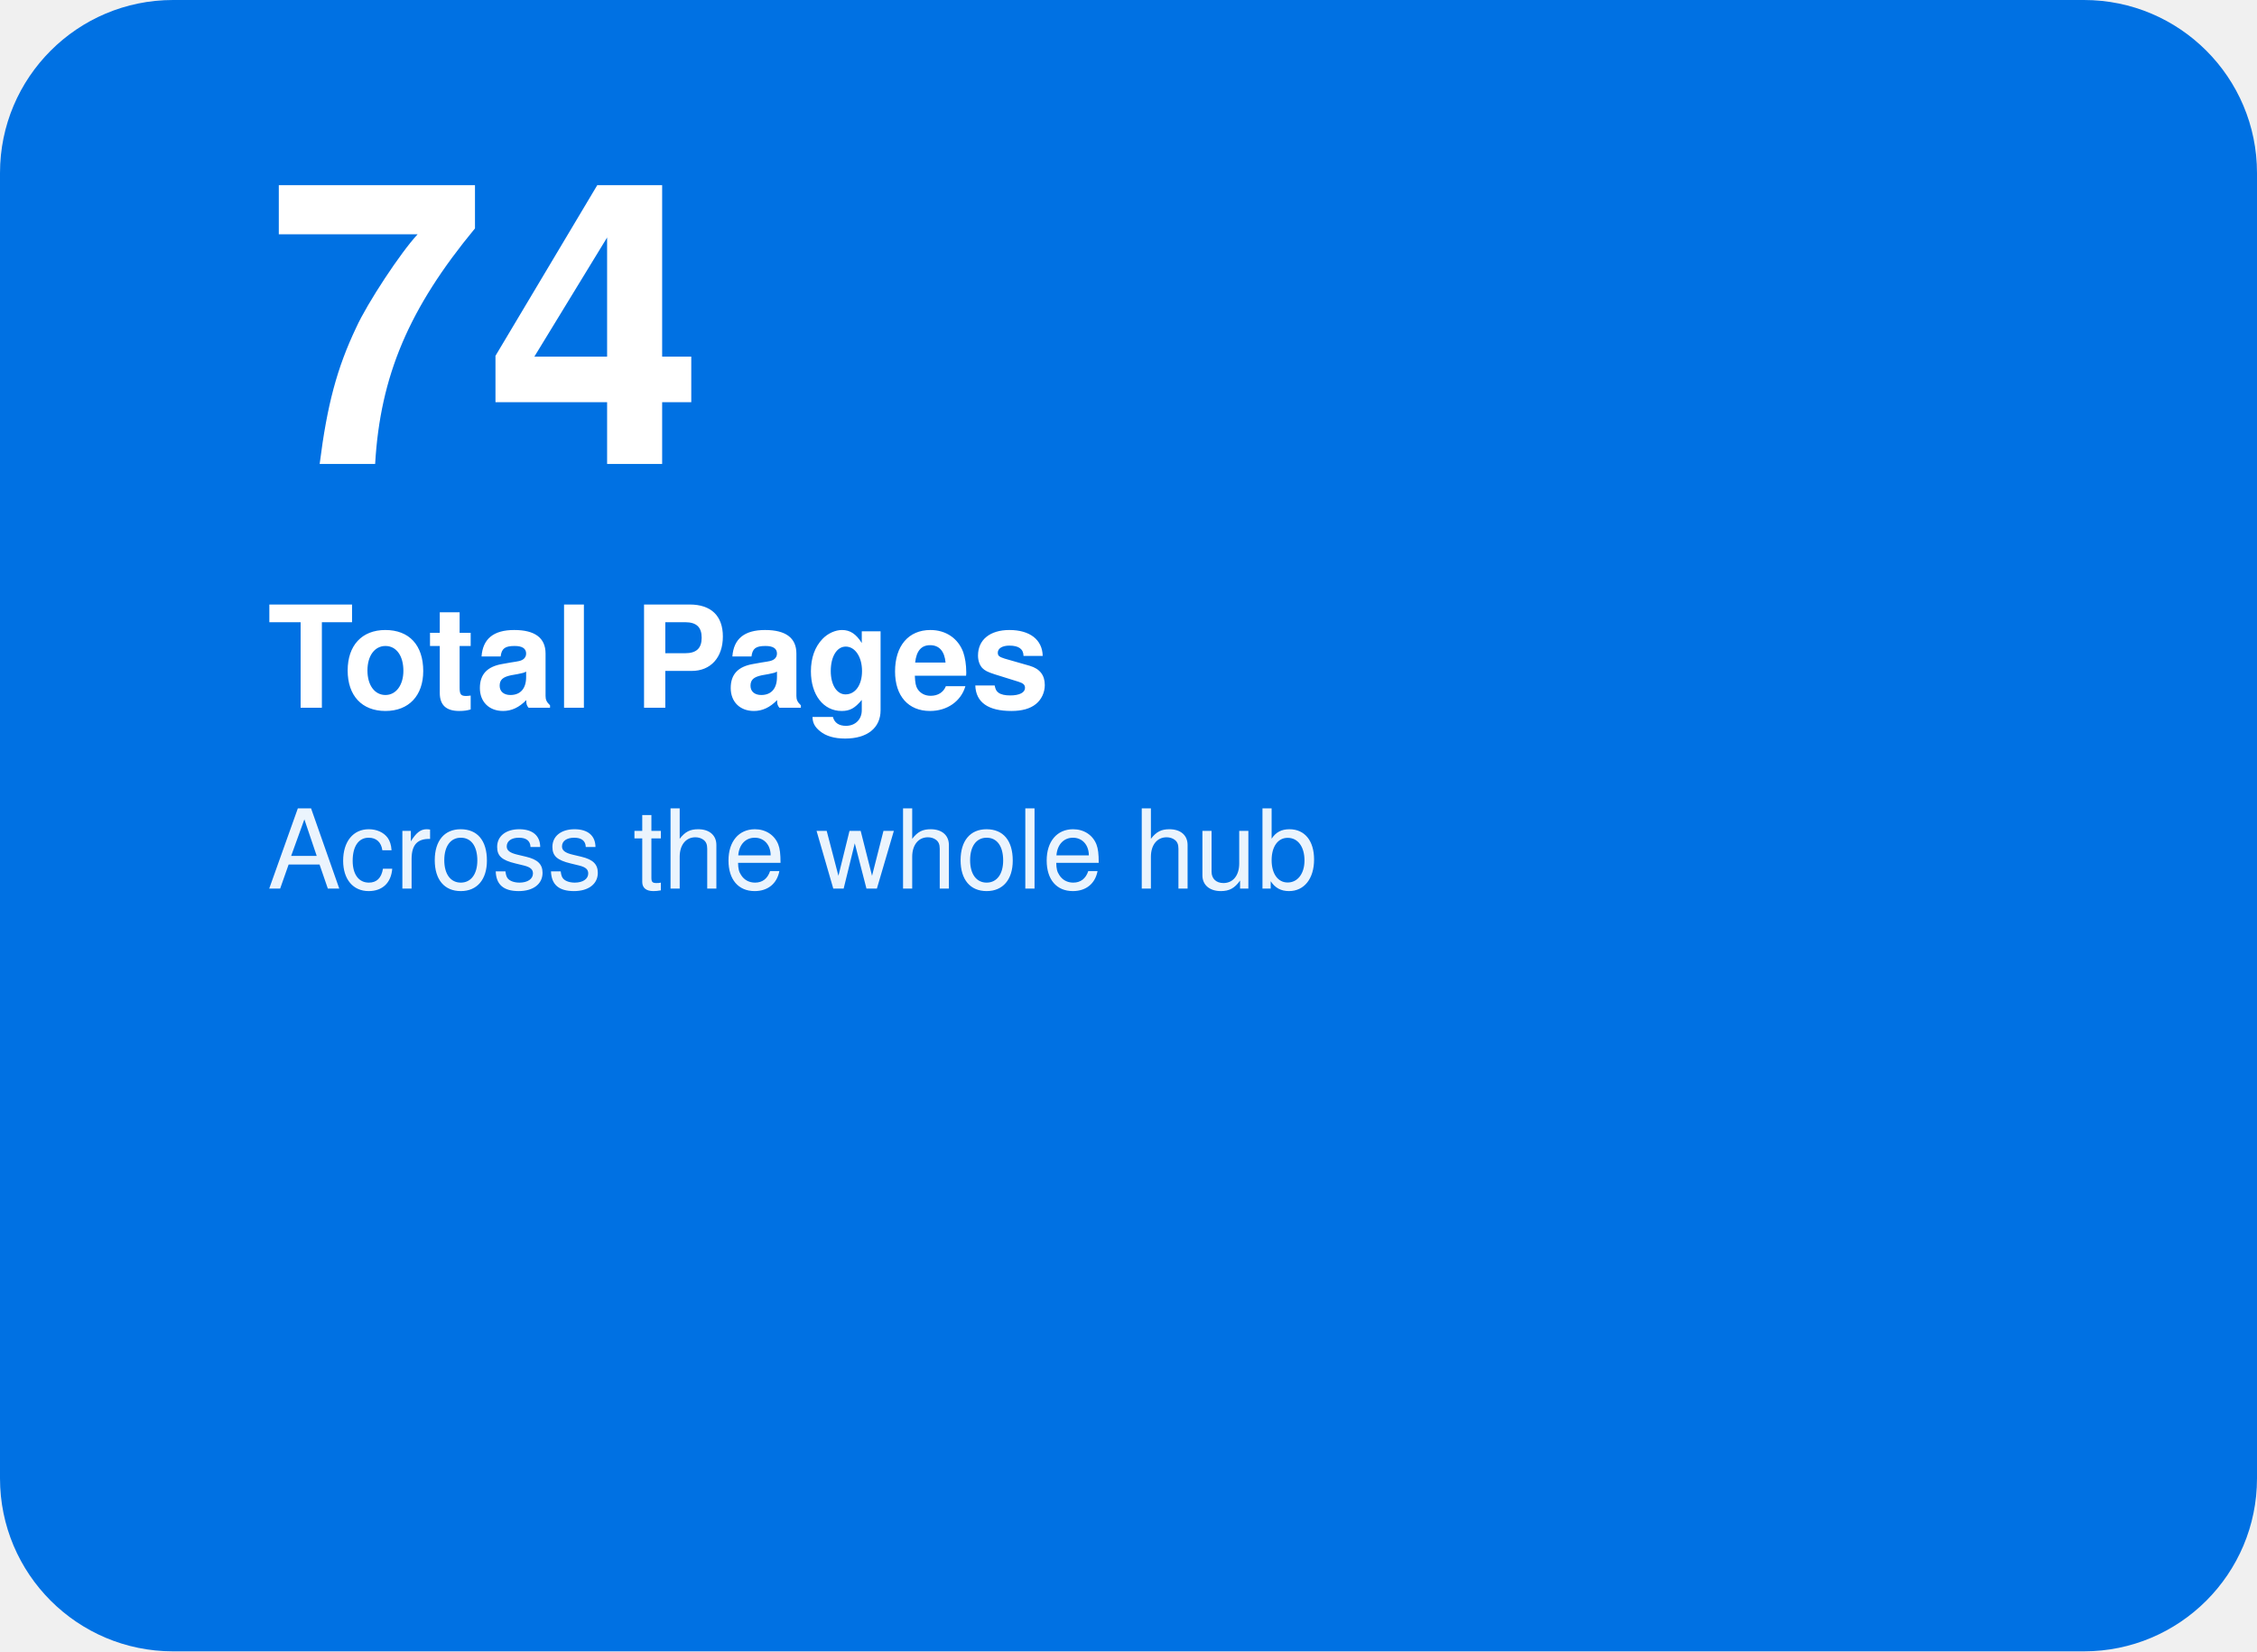
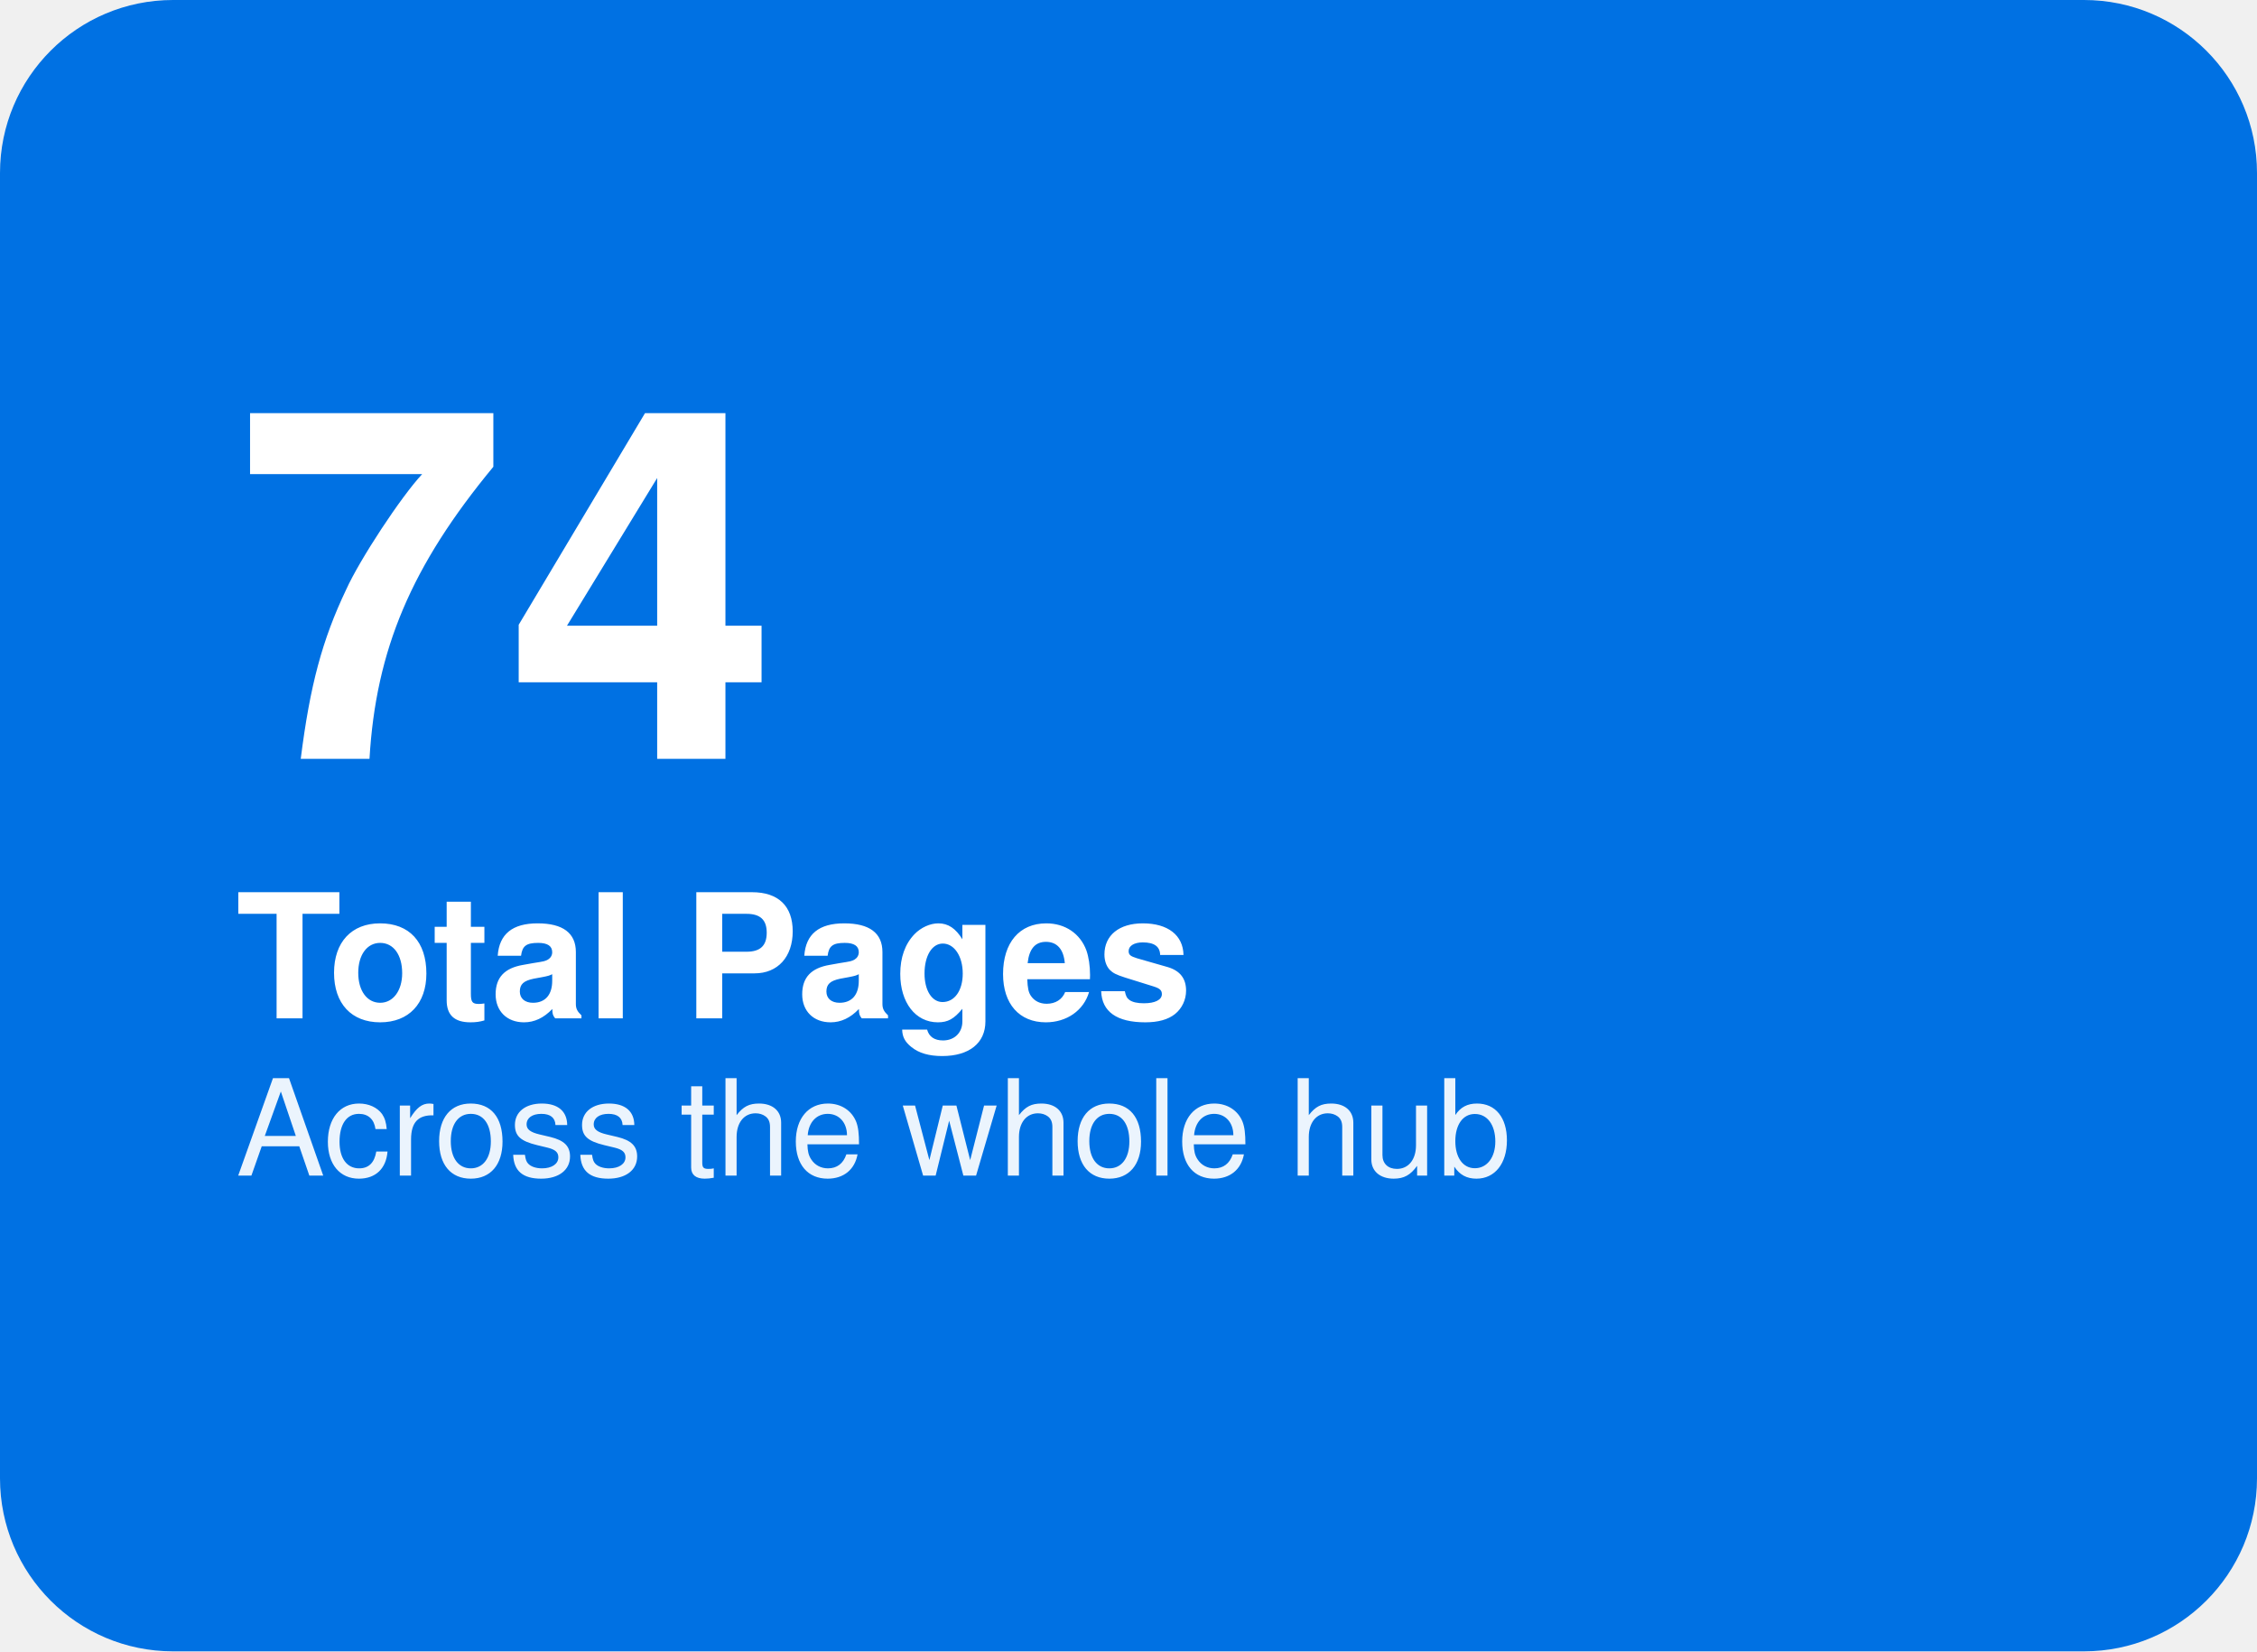
<svg xmlns="http://www.w3.org/2000/svg" width="574" height="420" viewBox="0 0 574 420" role="img" aria-label="74 Total Pages" font-family="-apple-system,BlinkMacSystemFont,'SF Pro Text','Helvetica Neue',Helvetica,Arial,sans-serif">
  <rect width="574" height="420" rx="44" fill="#0071e3" />
-   <text x="68" y="118" font-size="100" font-weight="800" fill="#ffffff">74</text>
-   <text x="68" y="180" font-size="36" font-weight="700" fill="#ffffff">Total Pages</text>
-   <text x="68" y="226" font-size="28" fill="#ffffff" opacity="0.92">Across the whole hub</text>
+   <text x="60" y="193" font-size="124" font-weight="800" fill="#ffffff">74</text>
+   <text x="60" y="259" font-size="44" font-weight="700" fill="#ffffff">Total Pages</text>
+   <text x="60" y="299" font-size="34" fill="#ffffff" opacity="0.92">Across the whole hub</text>
</svg>
